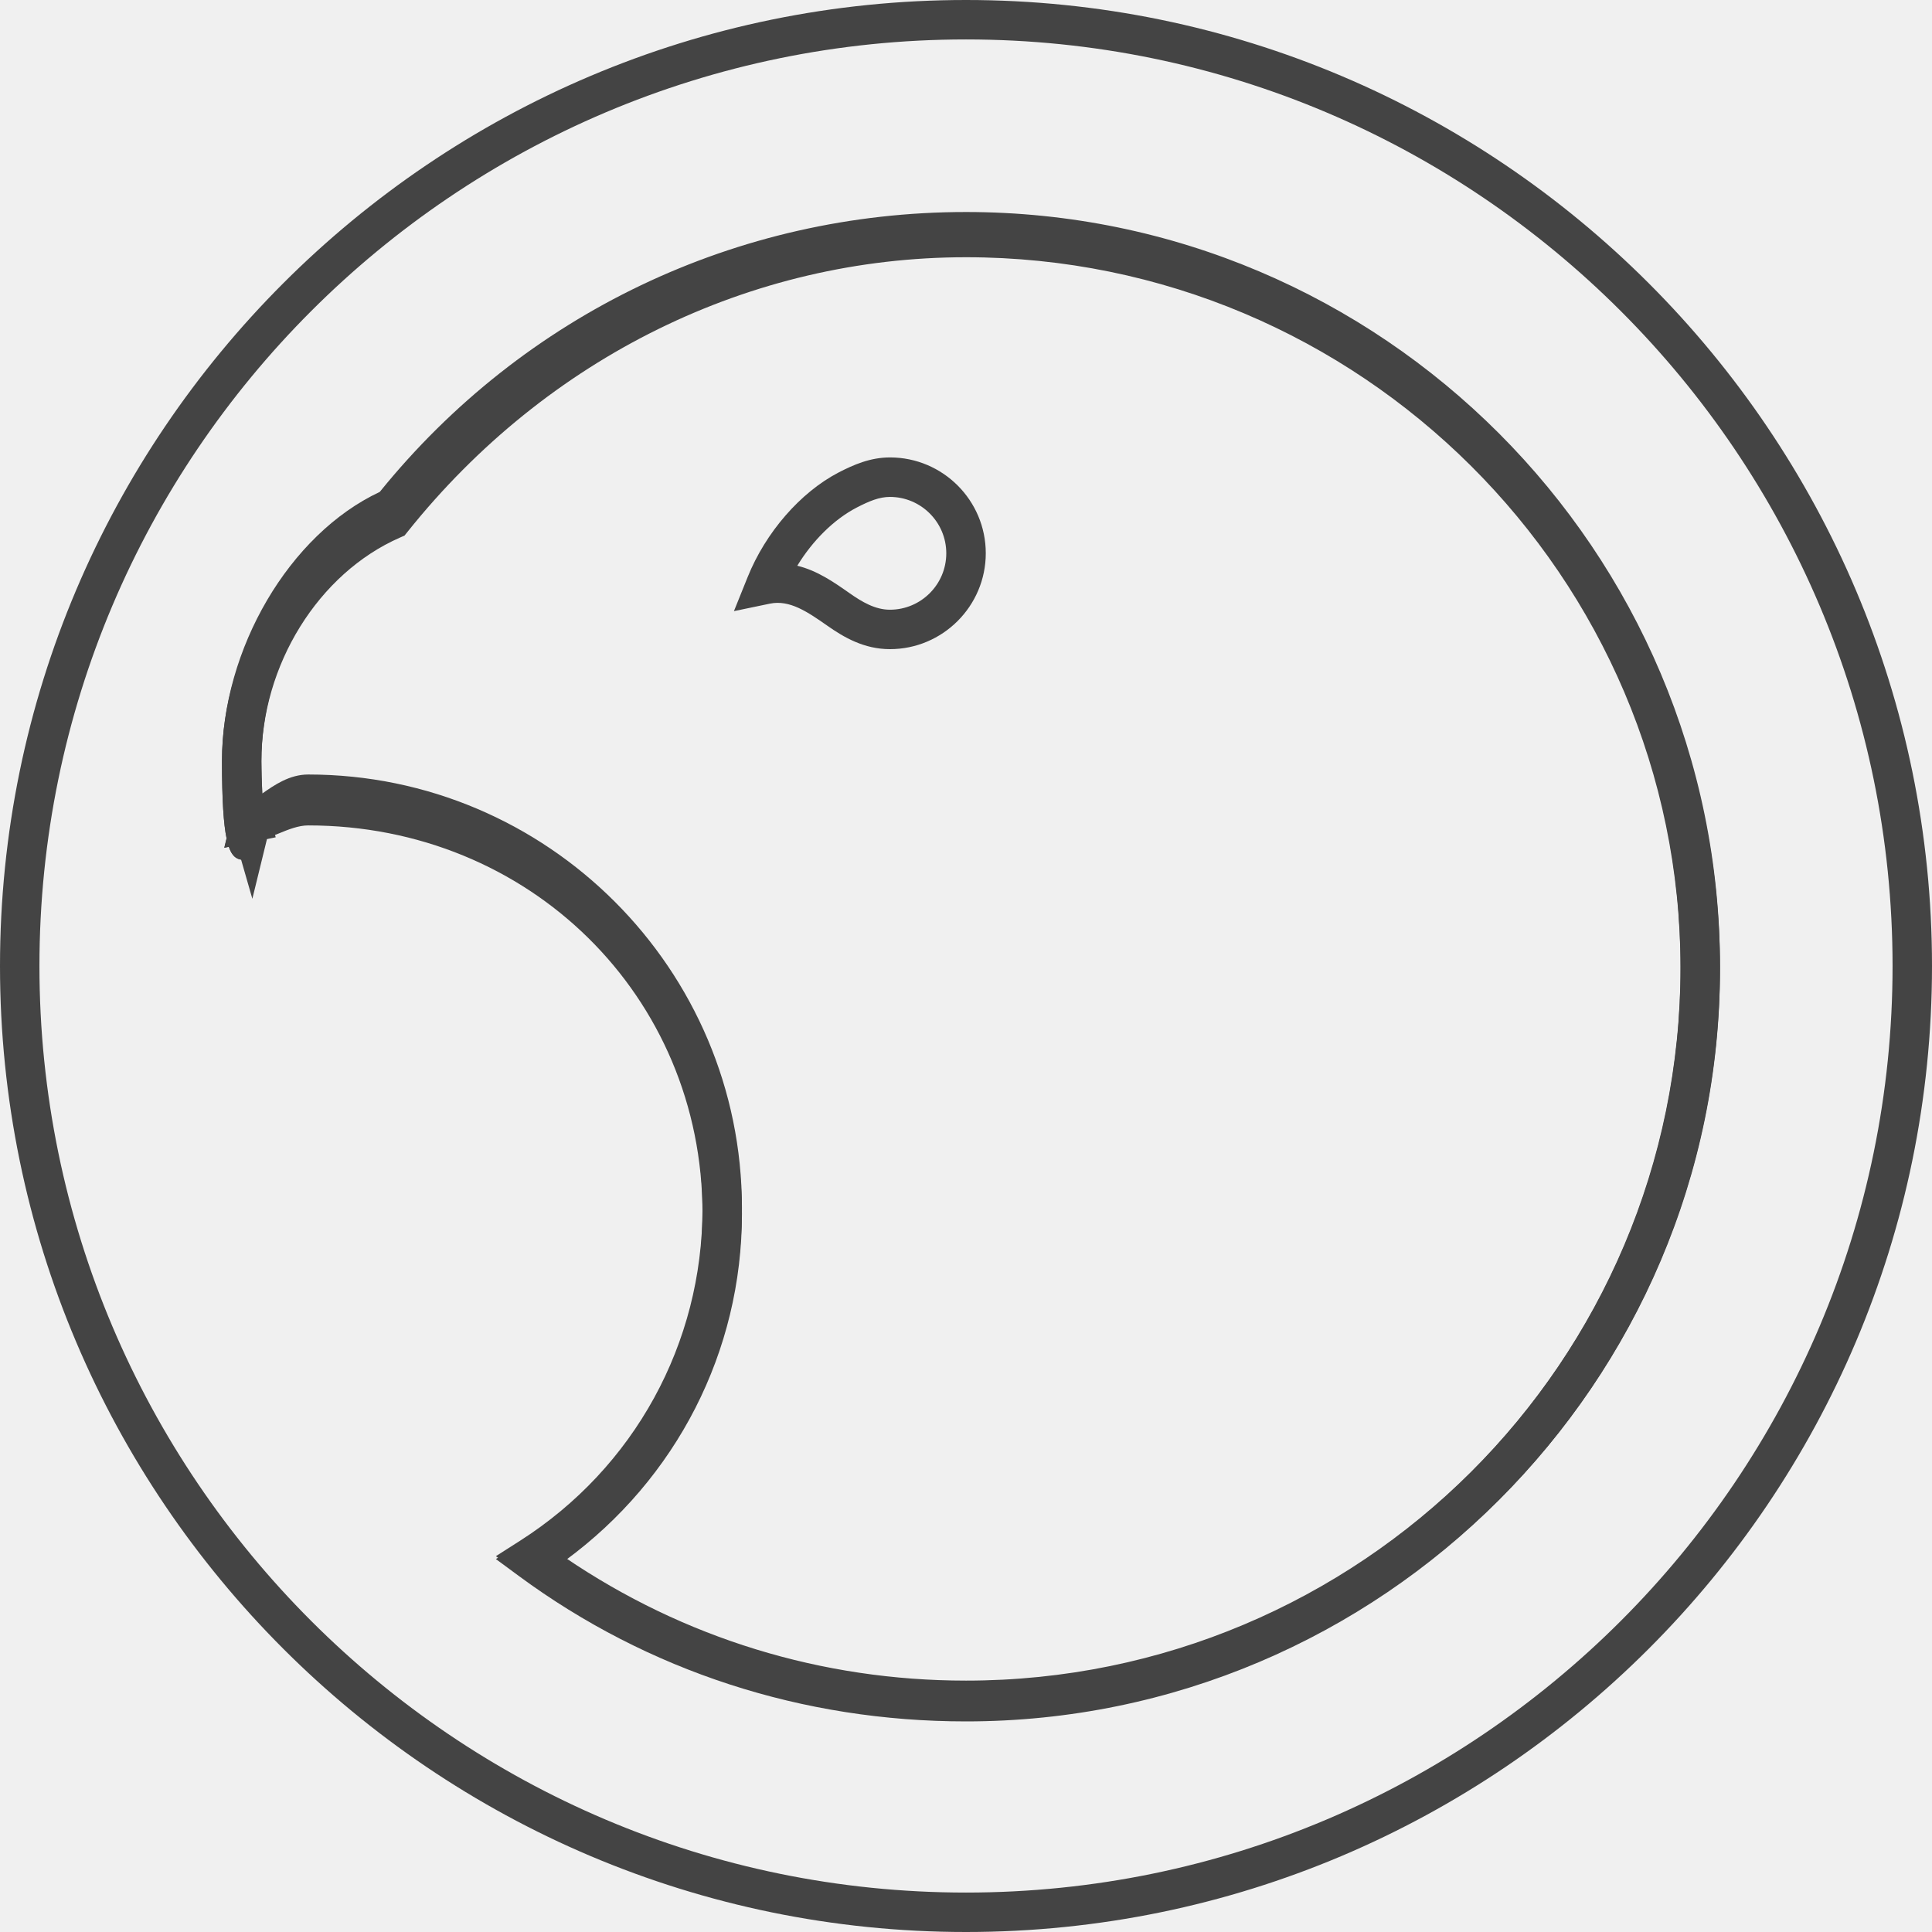
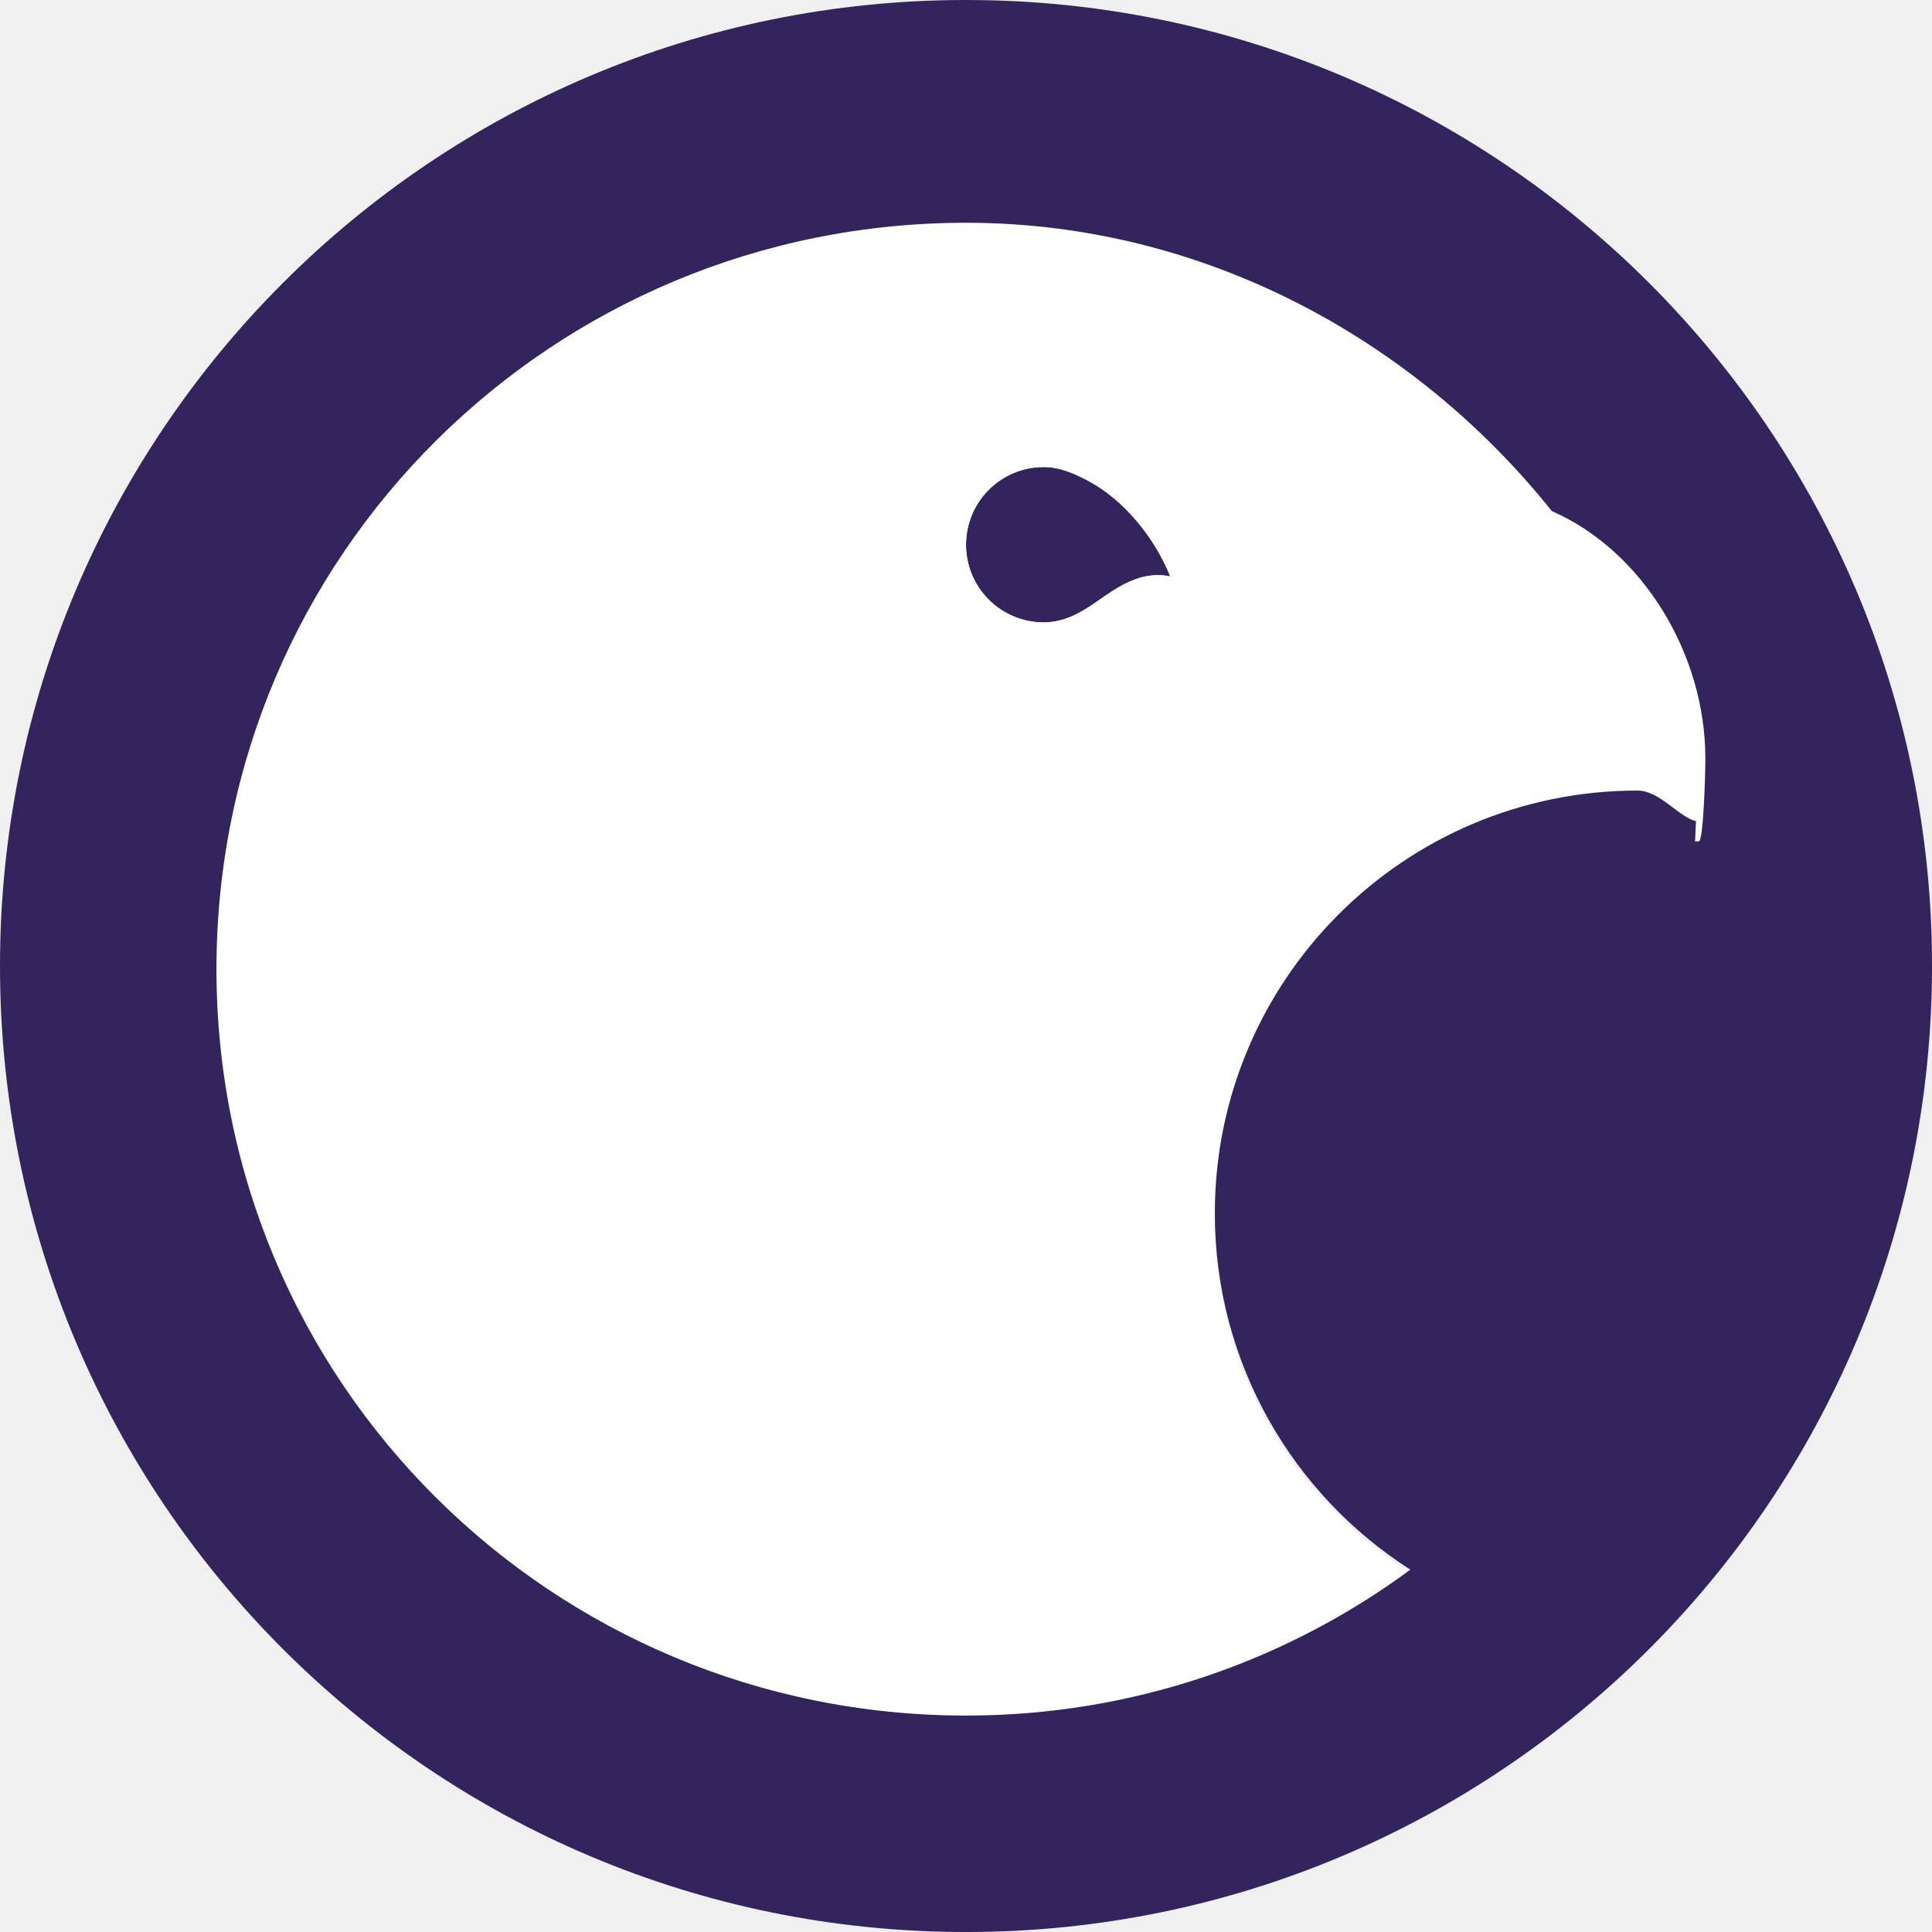
- <svg xmlns="http://www.w3.org/2000/svg" version="1.1" id="Layer_1" x="0px" y="0px" width="34px" height="34px" viewBox="0 0 34 34" enable-background="new 0 0 34 34" xml:space="preserve">
-   <g>
-     <g>
-       <path fill="#444444" d="M17,30.294c-2.876,0-5.596-0.884-7.866-2.557l-0.407-0.3l0.426-0.272c2.01-1.283,3.21-3.452,3.21-5.802    c0-3.834-3.048-6.837-6.939-6.837c-0.171,0-0.345,0.07-0.529,0.146c-0.041,0.016-0.081,0.033-0.12,0.047l0.001,0.022l-0.079,0.007    c-0.074,0.026-0.146,0.048-0.215,0.062l-0.048,0.01v0.315H4.365c-0.141,0-0.258,0-0.338-0.233l-0.079,0.016l0.04-0.163    c-0.052-0.251-0.081-0.669-0.081-1.362c0-1.975,1.188-3.992,2.776-4.736C9.217,5.525,12.973,3.731,17,3.731    c7.317,0,13.269,5.958,13.269,13.282C30.269,24.336,24.317,30.294,17,30.294z M9.947,27.462C12.013,28.862,14.44,29.6,17,29.6    c6.934,0,12.575-5.647,12.575-12.587S23.934,4.425,17,4.425c-3.843,0-7.425,1.724-9.828,4.73L7.119,9.222L7.04,9.256    c-1.391,0.609-2.44,2.387-2.44,4.136c0,0.168,0.007,0.412,0.019,0.642c0.005-0.002,0.01-0.004,0.015-0.006    c0.215-0.087,0.483-0.197,0.79-0.197c4.209,0,7.633,3.379,7.633,7.531C13.057,23.782,11.904,26.027,9.947,27.462z M15.661,11.424    c-0.453,0-0.809-0.207-1.099-0.411c-0.353-0.247-0.666-0.461-1.012-0.39l-0.634,0.132l0.242-0.601    c0.316-0.785,0.928-1.489,1.598-1.838c0.267-0.138,0.56-0.266,0.906-0.266c0.93,0,1.686,0.756,1.686,1.686    S16.59,11.424,15.661,11.424z M14.031,9.956c0.354,0.086,0.649,0.293,0.917,0.481c0.223,0.157,0.454,0.293,0.713,0.293    c0.547,0,0.992-0.445,0.992-0.993c0-0.547-0.445-0.992-0.992-0.992c-0.186,0-0.362,0.072-0.586,0.188    C14.677,9.14,14.302,9.512,14.031,9.956z" />
-     </g>
-     <g>
-       <path fill="#444444" d="M15.661,11.251c-0.404,0-0.732-0.192-0.999-0.379c-0.382-0.268-0.737-0.506-1.147-0.417l-0.317,0.066    l0.121-0.301c0.301-0.748,0.883-1.418,1.518-1.748c0.23-0.119,0.502-0.246,0.825-0.246c0.834,0,1.513,0.678,1.513,1.512    S16.495,11.251,15.661,11.251z M13.758,10.09c0.426,0.023,0.778,0.27,1.09,0.489c0.246,0.173,0.506,0.325,0.812,0.325    c0.643,0,1.166-0.523,1.166-1.166c0-0.642-0.523-1.165-1.166-1.165c-0.246,0-0.472,0.107-0.666,0.207    C14.504,9.034,14.047,9.523,13.758,10.09z" />
-     </g>
-     <g>
-       <path fill="#444444" d="M17,34C7.626,34,0,26.374,0,17S7.626,0,17,0c9.374,0,17,7.626,17,17S26.374,34,17,34z M17,0.694    C8.009,0.694,0.694,8.009,0.694,17S8.009,33.306,17,33.306S33.306,25.991,33.306,17S25.991,0.694,17,0.694z M17,30.269    c-2.854,0-5.574-0.893-7.866-2.583l-0.407-0.3l0.426-0.272c2.01-1.283,3.21-3.471,3.21-5.853c0-3.826-3.113-6.939-6.939-6.939    c-0.113,0-0.276,0.115-0.419,0.216C4.948,14.58,4.89,14.62,4.83,14.658l0.022,0.077l-0.154,0.032l-0.257,1.05l-0.198-0.688    c-0.087-0.015-0.16-0.064-0.216-0.226l-0.08,0.016l0.04-0.165c-0.052-0.251-0.081-0.669-0.081-1.361    c0-1.923,1.137-3.773,2.776-4.533C9.268,5.664,13.023,3.833,17,3.833c7.317,0,13.269,5.93,13.269,13.218S24.317,30.269,17,30.269z     M9.947,27.412c2.085,1.417,4.514,2.164,7.053,2.164c6.934,0,12.575-5.618,12.575-12.524S23.934,4.527,17,4.527    c-3.792,0-7.374,1.761-9.828,4.832L7.119,9.425L7.04,9.46c-1.437,0.629-2.44,2.246-2.44,3.933c0,0.151,0.006,0.363,0.015,0.572    c0.215-0.151,0.481-0.335,0.809-0.335c4.209,0,7.633,3.424,7.633,7.633C13.057,23.711,11.903,25.974,9.947,27.412z" />
+ <svg xmlns="http://www.w3.org/2000/svg" id="svg289" version="1.1" viewBox="0 0 21.872 21.872" height="21.872mm" width="21.872mm">
+   <defs id="defs283" />
+   <g transform="translate(-4.1338459e-6)" id="layer1">
+     <g id="g229" transform="matrix(-0.3527778,0,0,-0.3527778,251.7554,271.9915)">
+       <g style="opacity:1;stop-opacity:1" transform="translate(680.1443,756.0121)" id="g80">
+         <path id="path82" style="fill:#32255e;fill-opacity:1;fill-rule:nonzero;stroke:none" d="m 0,0 c -0.514,0 -0.964,-0.201 -1.388,-0.422 -1.214,-0.631 -2.188,-1.881 -2.674,-3.089 0.941,0.196 1.676,-0.329 2.387,-0.828 0.489,-0.344 1.03,-0.647 1.675,-0.647 1.377,0 2.493,1.116 2.493,2.493 C 2.493,-1.116 1.377,0 0,0" />
+       </g>
+       <g id="g177" style="opacity:1;stop-opacity:1">
+         <g id="g76" transform="translate(680.1443,751.0262)" style="opacity:1;stop-opacity:1">
+           <path d="m 0,0 c -0.645,0 -1.186,0.303 -1.675,0.647 -0.711,0.499 -1.446,1.023 -2.387,0.828 0.486,1.208 1.46,2.458 2.674,3.089 C -0.964,4.784 -0.514,4.986 0,4.986 1.377,4.986 2.493,3.87 2.493,2.493 2.493,1.116 1.377,0 0,0 m 2.493,13.028 c -7.609,0 -14.391,-3.533 -18.799,-9.048 -2.901,-1.27 -4.928,-4.98 -4.928,-8.349 0,-0.633 0.072,-2.657 0.207,-2.657 h 0.129 c -0.013,0 -0.027,0.705 -0.04,0.649 0.539,0.109 1.162,0.573 1.883,0.573 7.491,0 13.563,-5.869 13.563,-13.359 0,-4.808 -2.502,-8.929 -6.274,-11.338 3.99,-2.942 8.921,-4.631 14.259,-4.631 13.285,0 24.054,10.795 24.054,24.08 0,13.285 -10.769,24.08 -24.054,24.08" style="fill:#ffffff;fill-opacity:1;fill-rule:nonzero;stroke:none" id="path78" />
+         </g>
+         <g id="g84" transform="translate(682.6373,715.9456)" style="opacity:1;stop-opacity:1">
+           <path d="m 0,0 c -5.338,0 -10.269,1.74 -14.259,4.682 3.772,2.408 6.274,6.632 6.274,11.439 0,7.491 -6.072,13.563 -13.563,13.563 -0.72,0 -1.344,-0.872 -1.883,-0.98 0.013,0.055 0.027,-0.65 0.04,-0.65 h -0.129 c -0.135,0 -0.207,2.024 -0.207,2.658 0,3.369 2.027,6.672 4.928,7.941 4.408,5.515 11.19,9.252 18.799,9.252 13.285,0 24.054,-10.668 24.054,-23.952 C 24.054,10.668 13.285,0 0,0 m 0,55.054 c -17.121,0 -31,-13.879 -31,-31 0,-17.12 13.879,-31 31,-31 17.121,0 31,13.88 31,31 0,17.121 -13.879,31 -31,31" style="fill:#32255e;fill-opacity:1;fill-rule:nonzero;stroke:none" id="path86" />
+         </g>
+       </g>
    </g>
  </g>
</svg>
